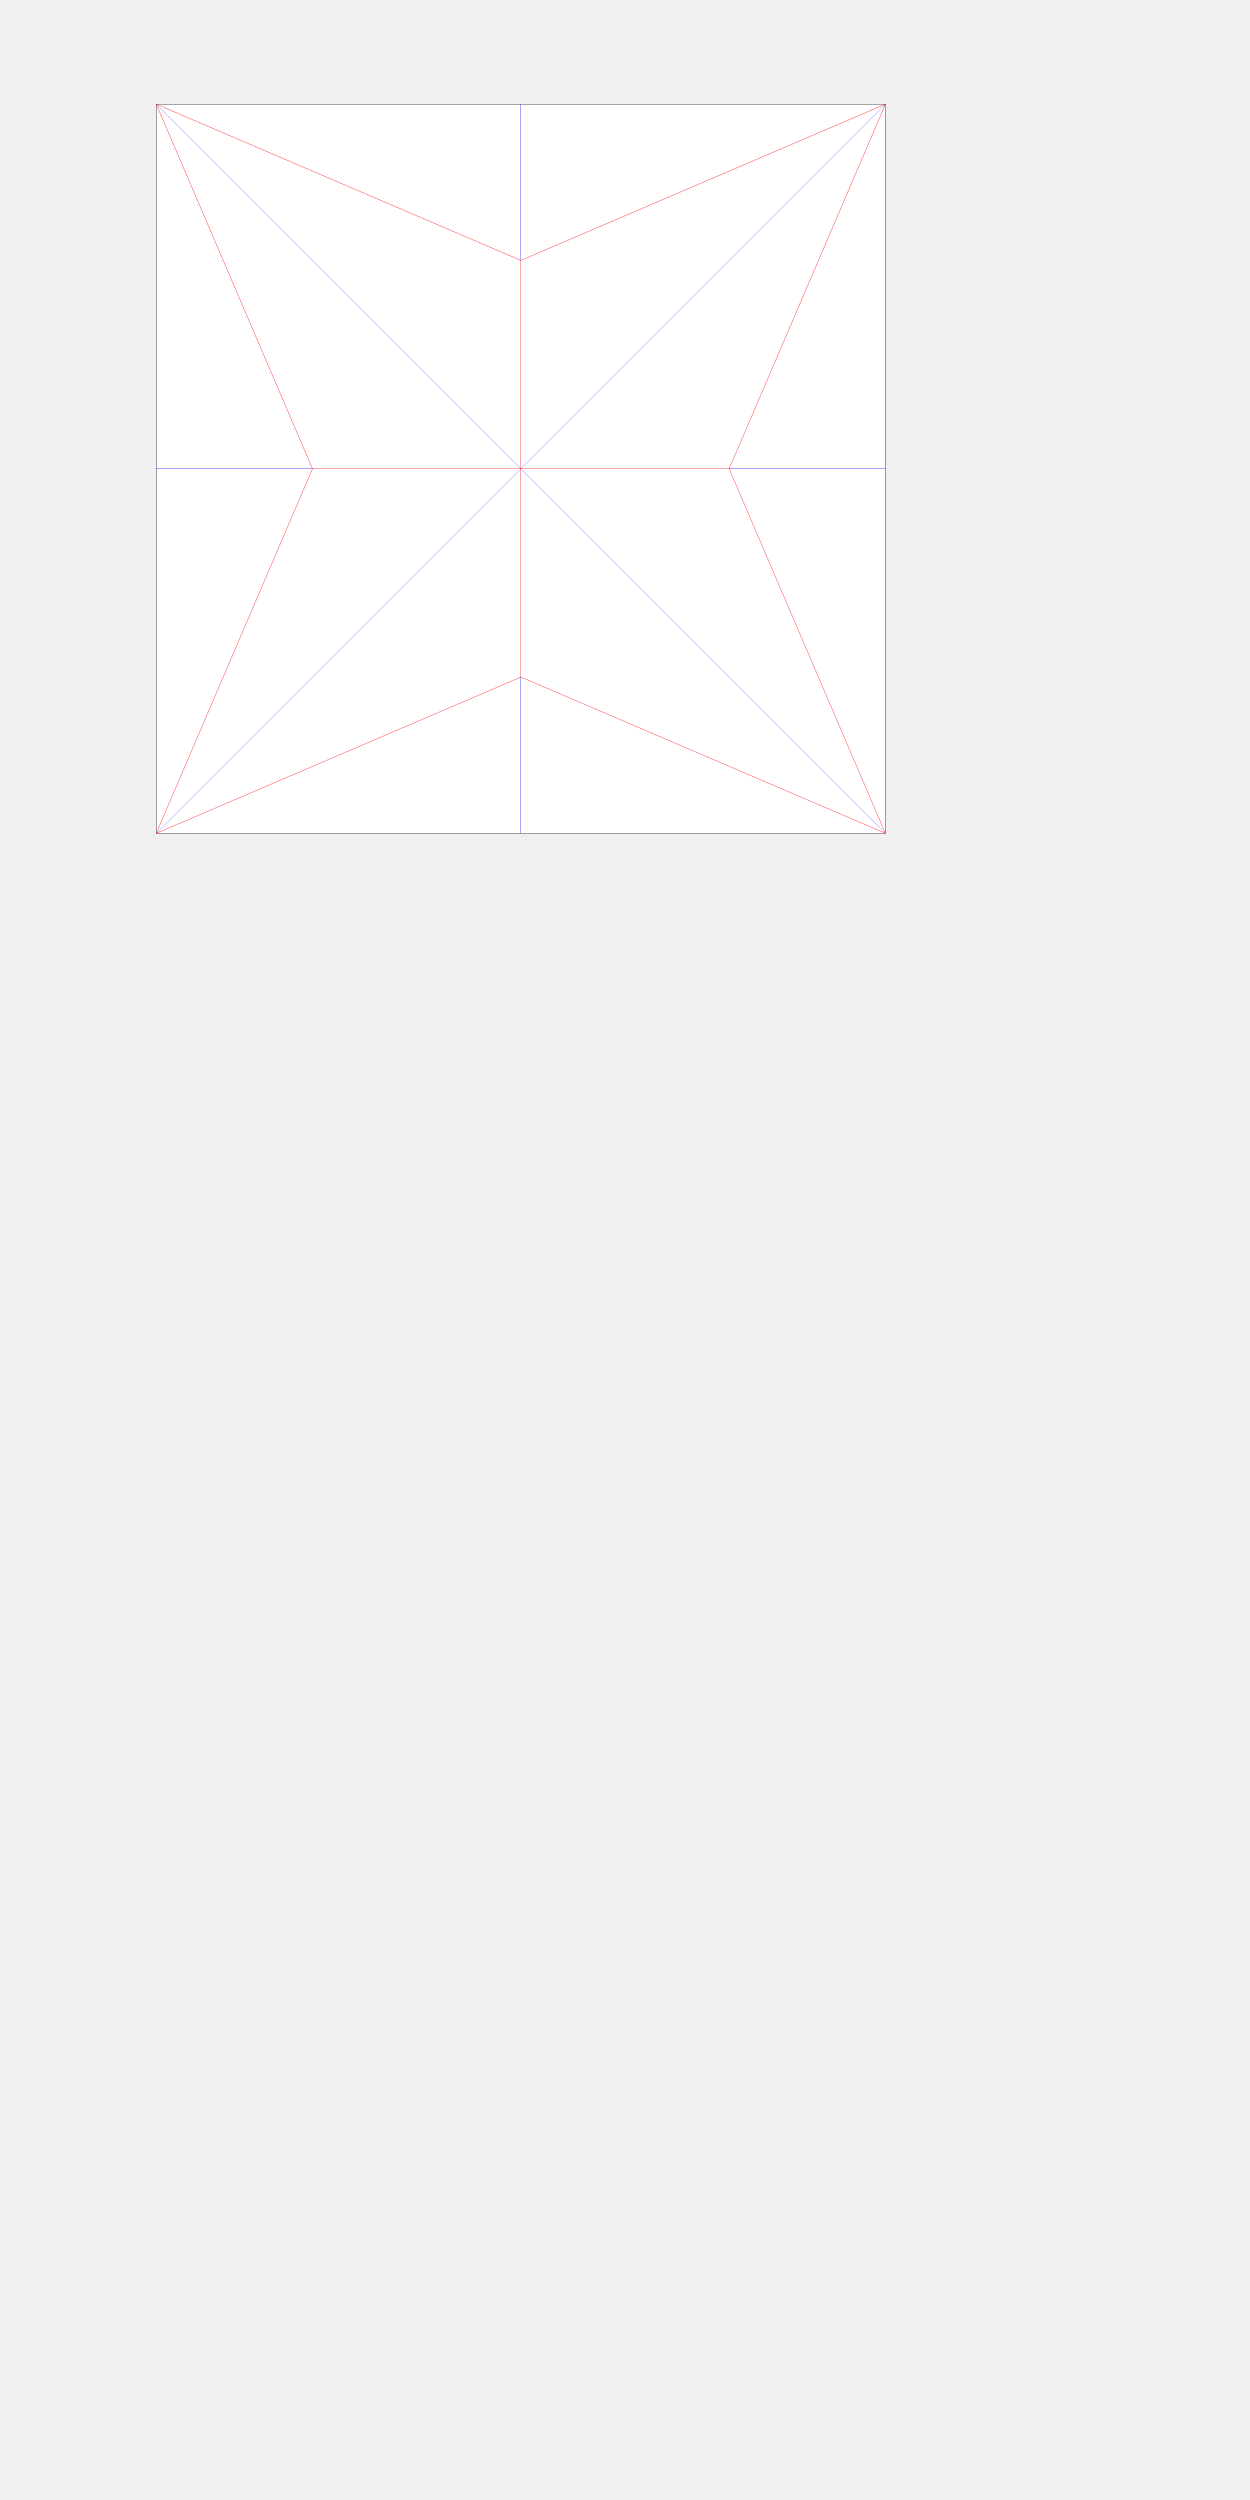
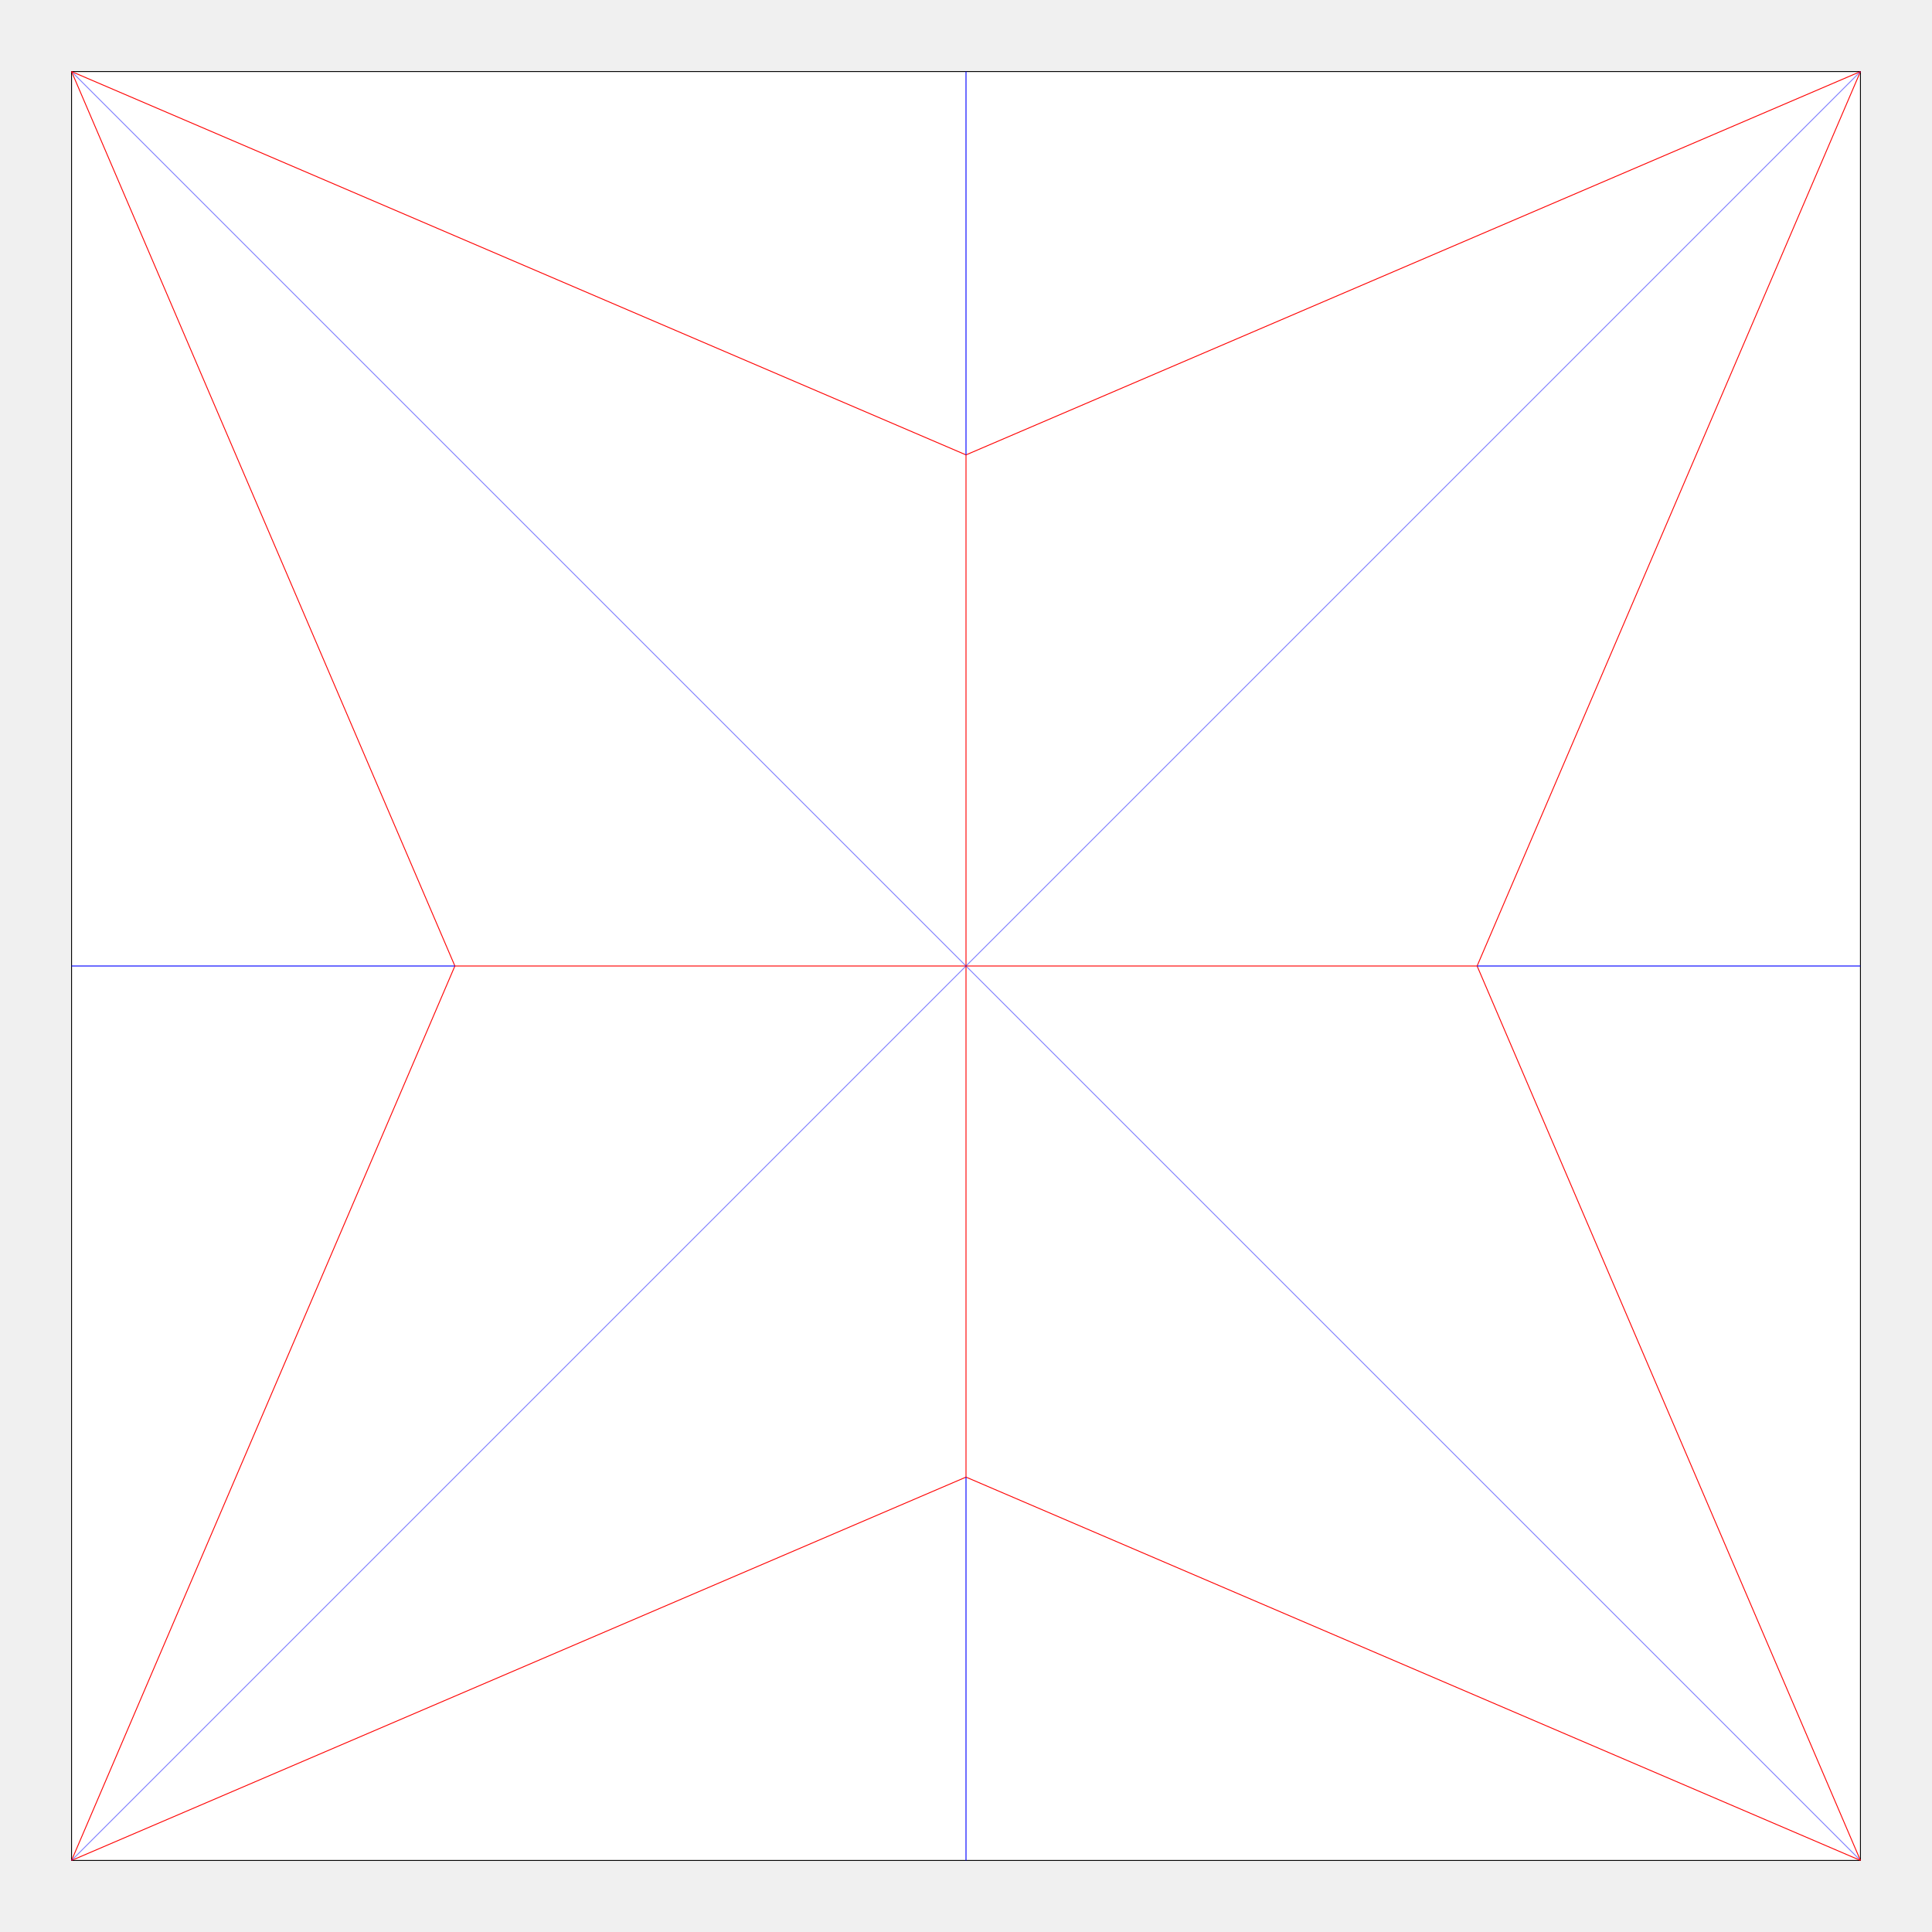
- <svg xmlns="http://www.w3.org/2000/svg" version="1.1" id="Layer_1" x="0px" y="0px" width="3456px" height="6912px" viewBox="0 0 3456 6912" enable-background="new 0 0 3456 6912" xml:space="preserve">
+ <svg xmlns="http://www.w3.org/2000/svg" version="1.1" id="Layer_1" x="0px" y="0px" width="100%" height="100%" viewBox="351.36 207.36 2177.28 2177.28" enable-background="new 0 0 3456 6912" xml:space="preserve">
  <rect x="432" y="288" fill="#FFFFFF" stroke="#000000" stroke-miterlimit="10" width="2016" height="2016" />
  <line opacity="0.5" fill="none" stroke="#0000FF" stroke-miterlimit="10" x1="432" y1="288" x2="2448" y2="2304" />
  <line fill="none" stroke="#FF0000" stroke-miterlimit="10" x1="864" y1="1296" x2="2016" y2="1296" />
  <line fill="none" stroke="#FF0000" stroke-miterlimit="10" x1="1440" y1="720" x2="1440" y2="1872" />
  <line fill="none" stroke="#FF0000" stroke-miterlimit="10" x1="432" y1="288" x2="1440" y2="720" />
  <line fill="none" stroke="#FF0000" stroke-miterlimit="10" x1="2448" y1="288" x2="1440" y2="720" />
  <line fill="none" stroke="#FF0000" stroke-miterlimit="10" x1="2448" y1="288" x2="2016" y2="1296" />
  <line fill="none" stroke="#FF0000" stroke-miterlimit="10" x1="2448" y1="2304" x2="2016" y2="1296" />
  <line fill="none" stroke="#FF0000" stroke-miterlimit="10" x1="2448" y1="2304" x2="1440" y2="1872" />
  <line fill="none" stroke="#FF0000" stroke-miterlimit="10" x1="432" y1="2304" x2="1440" y2="1872" />
  <line fill="none" stroke="#FF0000" stroke-miterlimit="10" x1="432" y1="2304" x2="864" y2="1296" />
  <line fill="none" stroke="#FF0000" stroke-miterlimit="10" x1="432" y1="288" x2="864" y2="1296" />
  <line fill="none" stroke="#0000FF" stroke-miterlimit="10" x1="864" y1="1296" x2="432" y2="1296" />
  <line fill="none" stroke="#0000FF" stroke-miterlimit="10" x1="2016" y1="1296" x2="2448" y2="1296" />
  <line fill="none" stroke="#0000FF" stroke-miterlimit="10" x1="1440" y1="720" x2="1440" y2="288" />
  <line fill="none" stroke="#0000FF" stroke-miterlimit="10" x1="1440" y1="1872" x2="1440" y2="2304" />
  <line opacity="0.5" fill="none" stroke="#0000FF" stroke-miterlimit="10" x1="432" y1="2304" x2="2448" y2="288" />
</svg>
